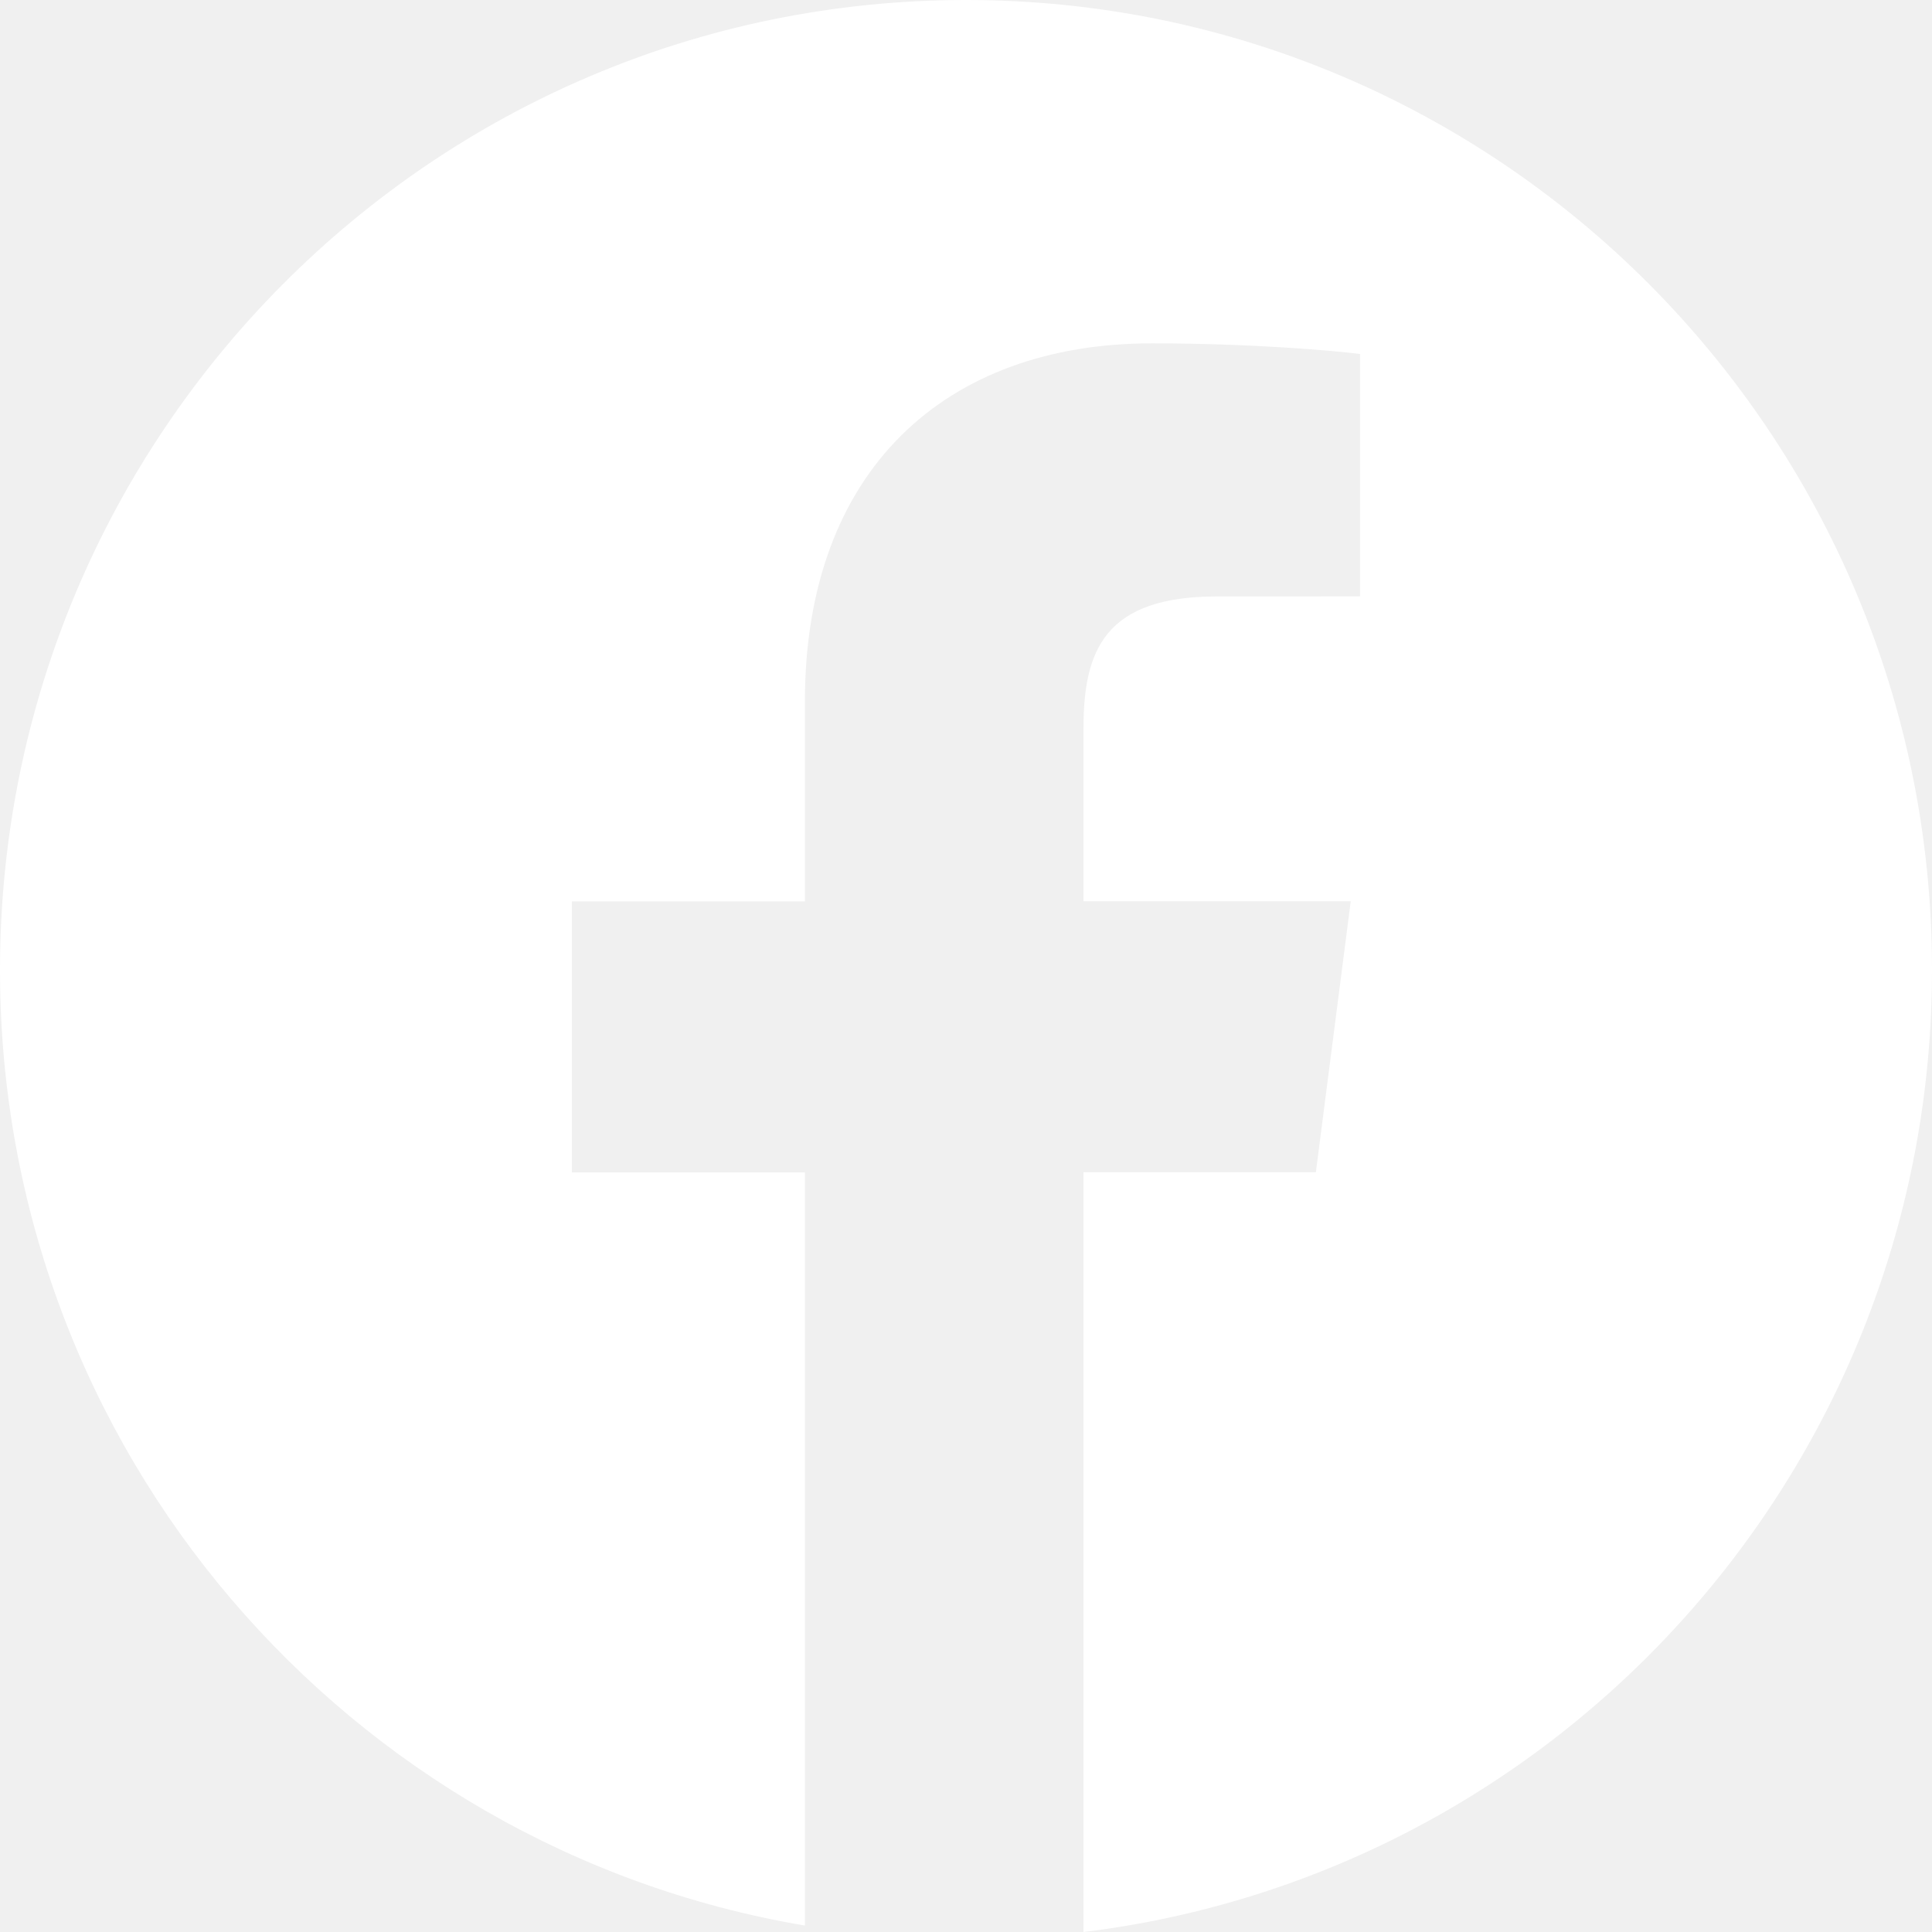
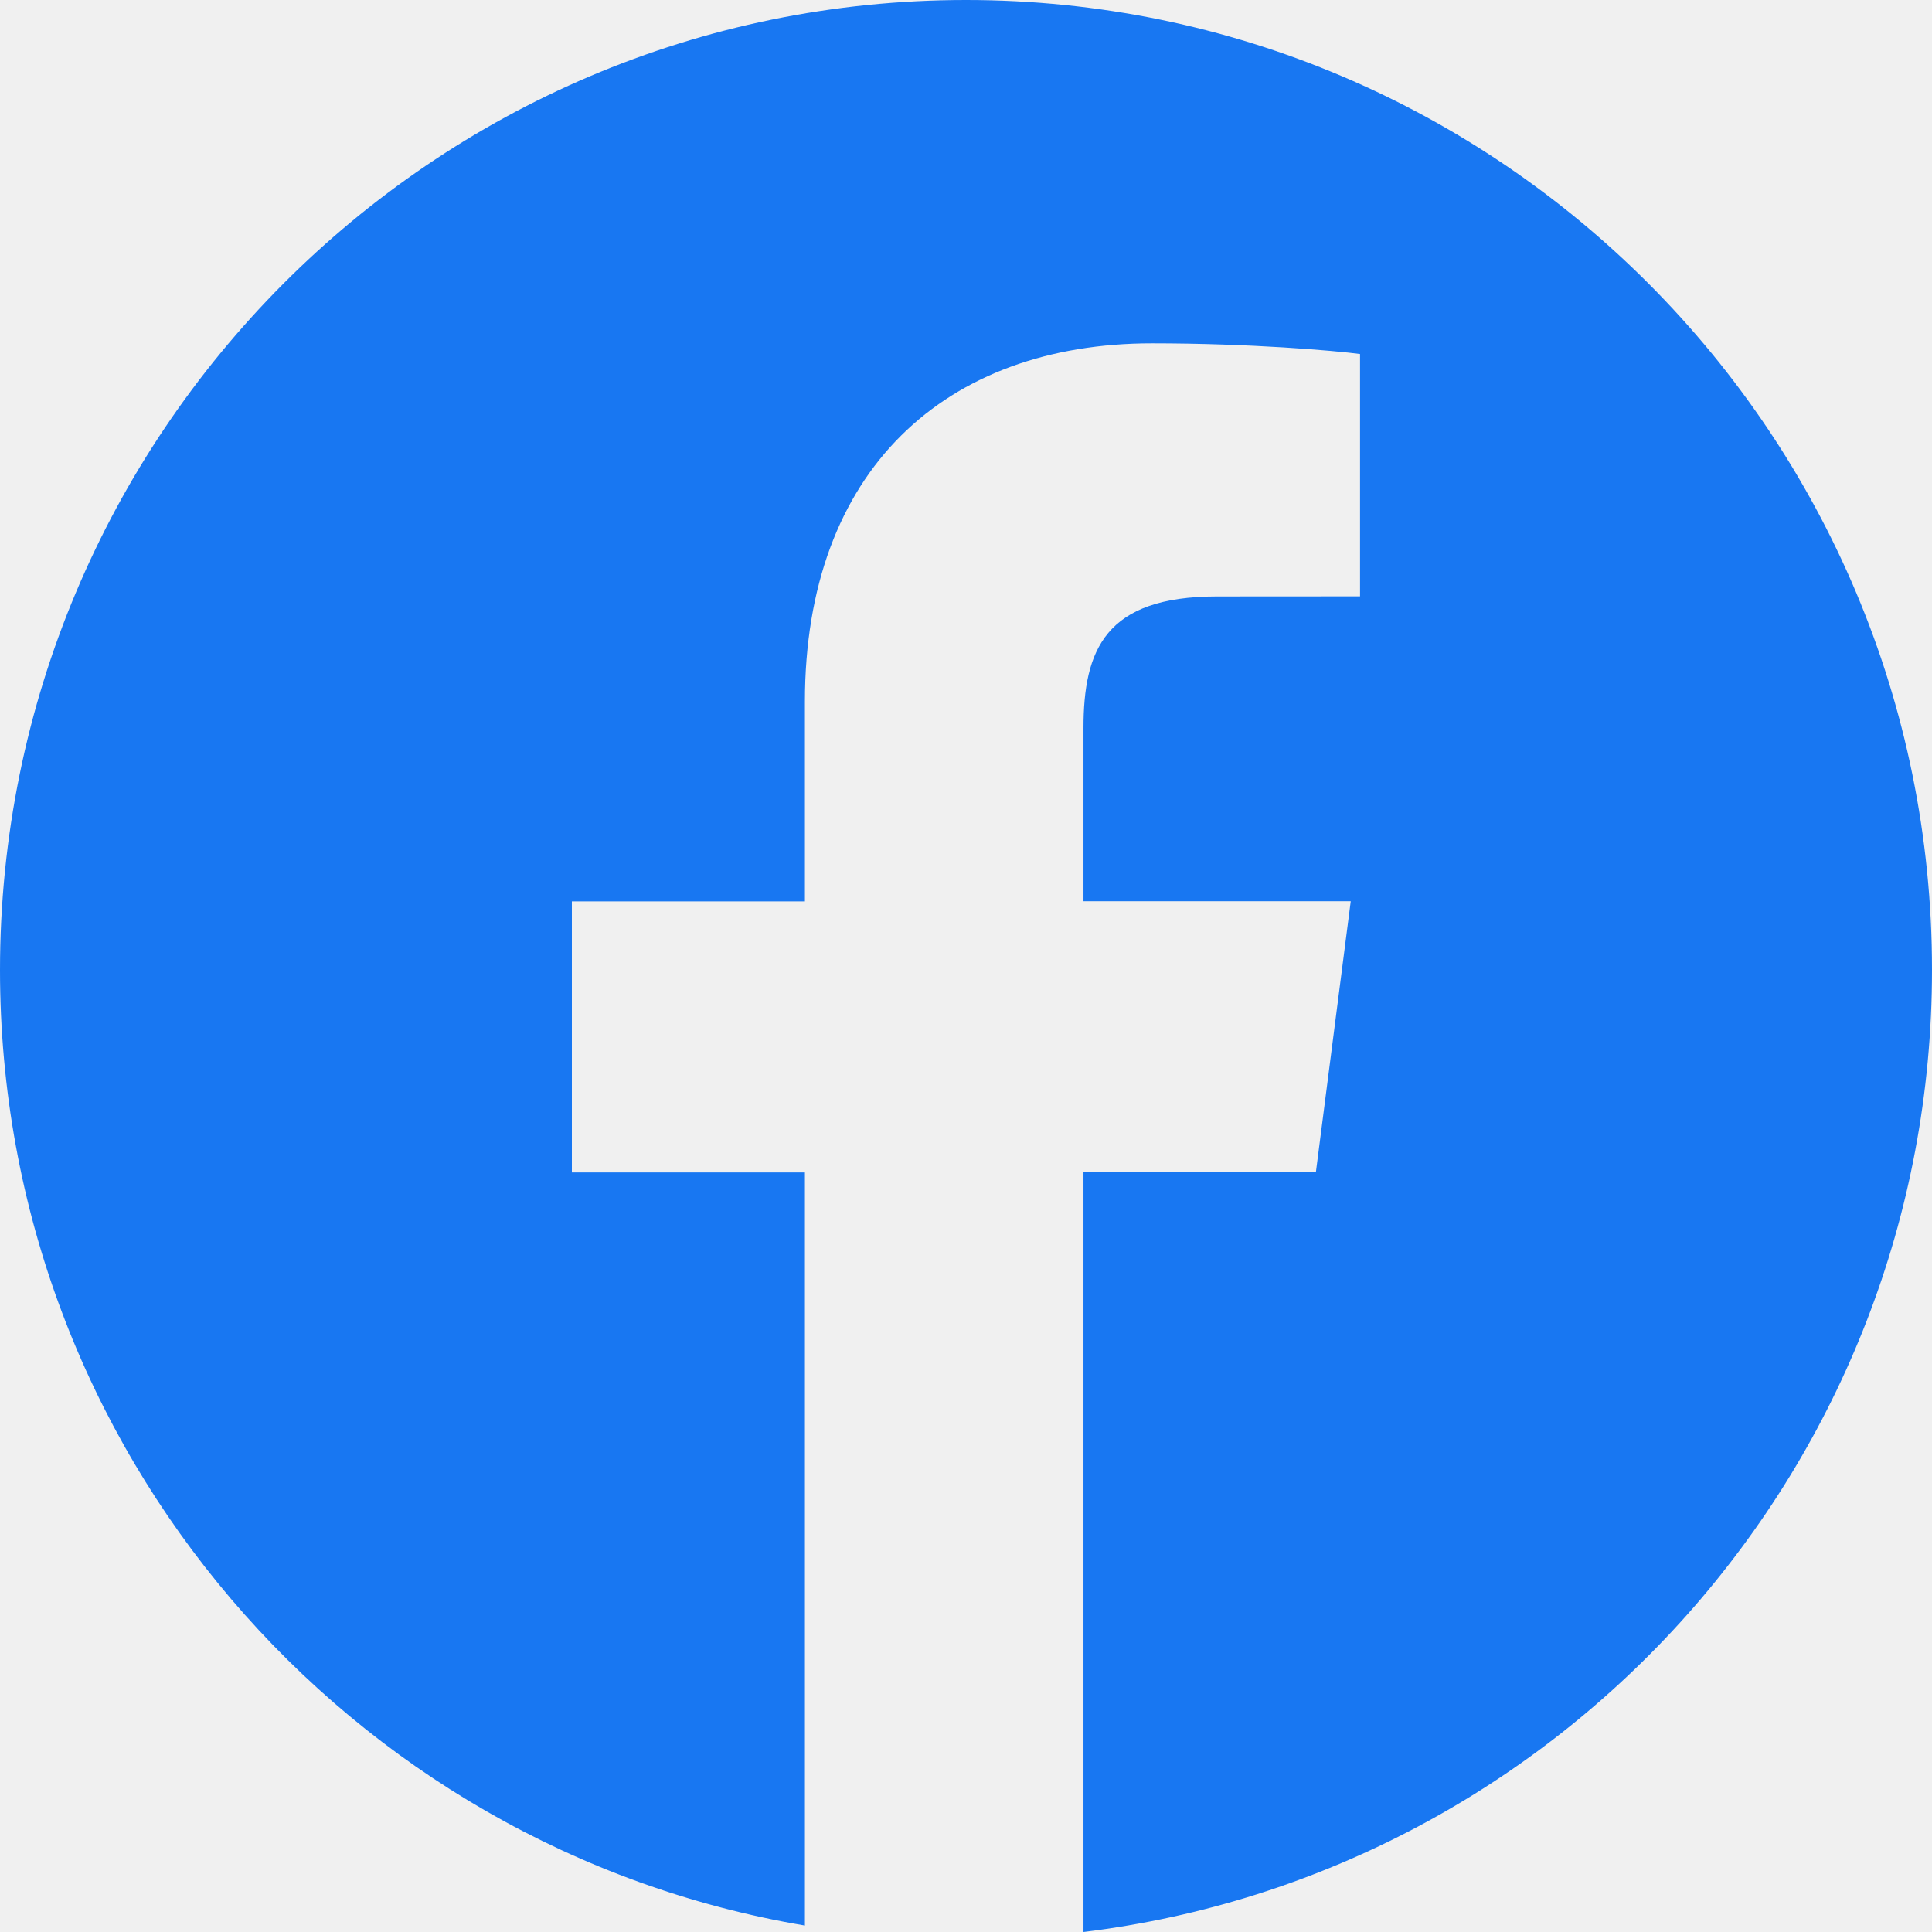
<svg xmlns="http://www.w3.org/2000/svg" width="21" height="21" viewBox="0 0 21 21" fill="none">
-   <path d="M10.5 0C4.701 0 0 4.721 0 10.544C0 15.767 3.785 20.092 8.749 20.93V12.744H6.216V9.798H8.749V7.626C8.749 5.106 10.282 3.732 12.521 3.732C13.593 3.732 14.515 3.812 14.783 3.848V6.482L13.229 6.483C12.012 6.483 11.777 7.064 11.777 7.916V9.796H14.682L14.303 12.742H11.777V21C16.972 20.365 21 15.93 21 10.541C21 4.721 16.299 0 10.5 0Z" fill="white" />
+   <path d="M10.5 0C4.701 0 0 4.721 0 10.544C0 15.767 3.785 20.092 8.749 20.93V12.744H6.216V9.798H8.749V7.626C8.749 5.106 10.282 3.732 12.521 3.732C13.593 3.732 14.515 3.812 14.783 3.848V6.482L13.229 6.483C12.012 6.483 11.777 7.064 11.777 7.916V9.796H14.682L14.303 12.742H11.777V21C16.972 20.365 21 15.93 21 10.541C21 4.721 16.299 0 10.5 0Z" fill="#1877F2" />
</svg>
